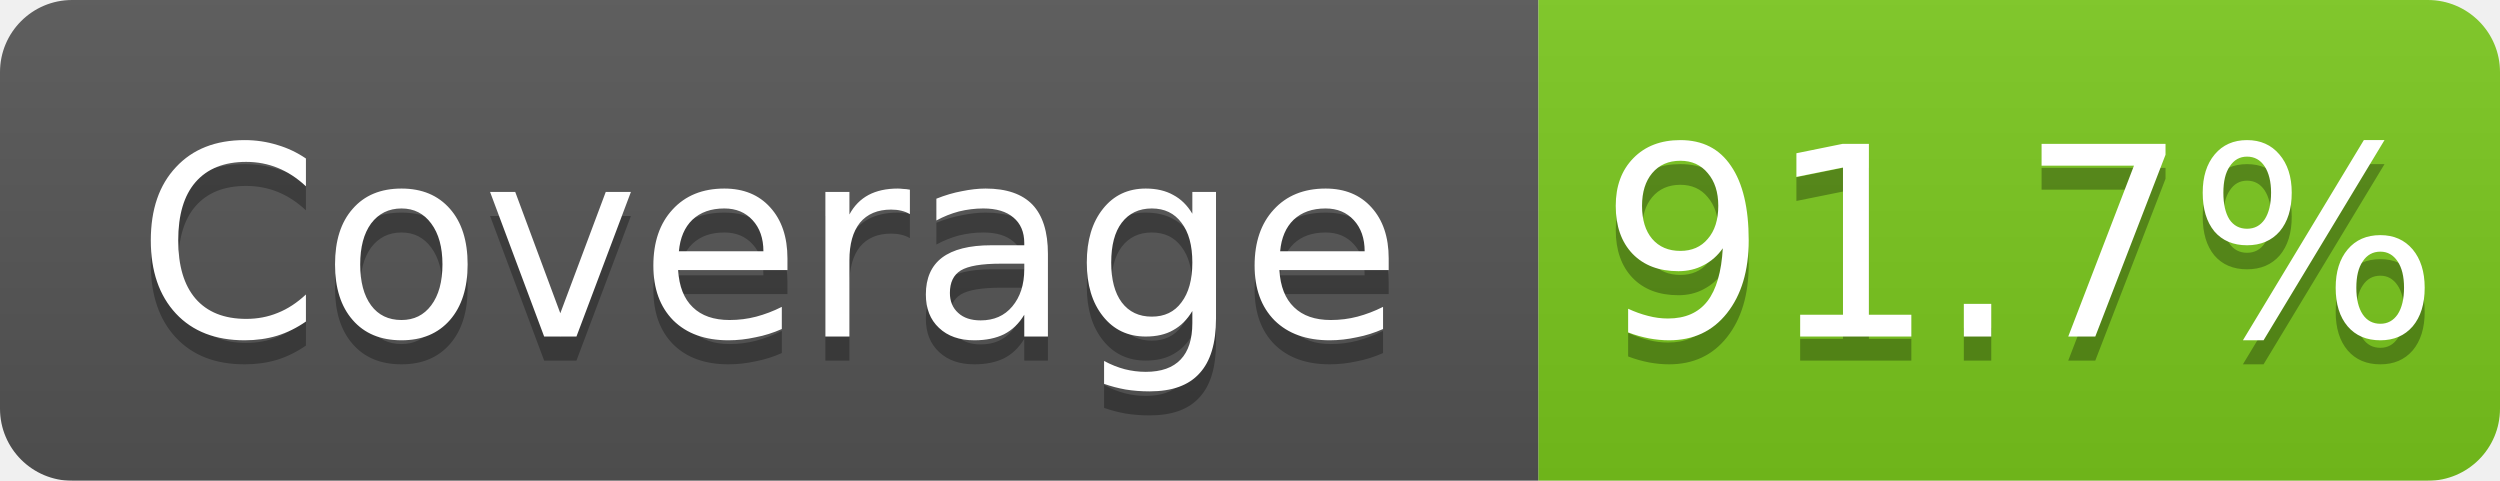
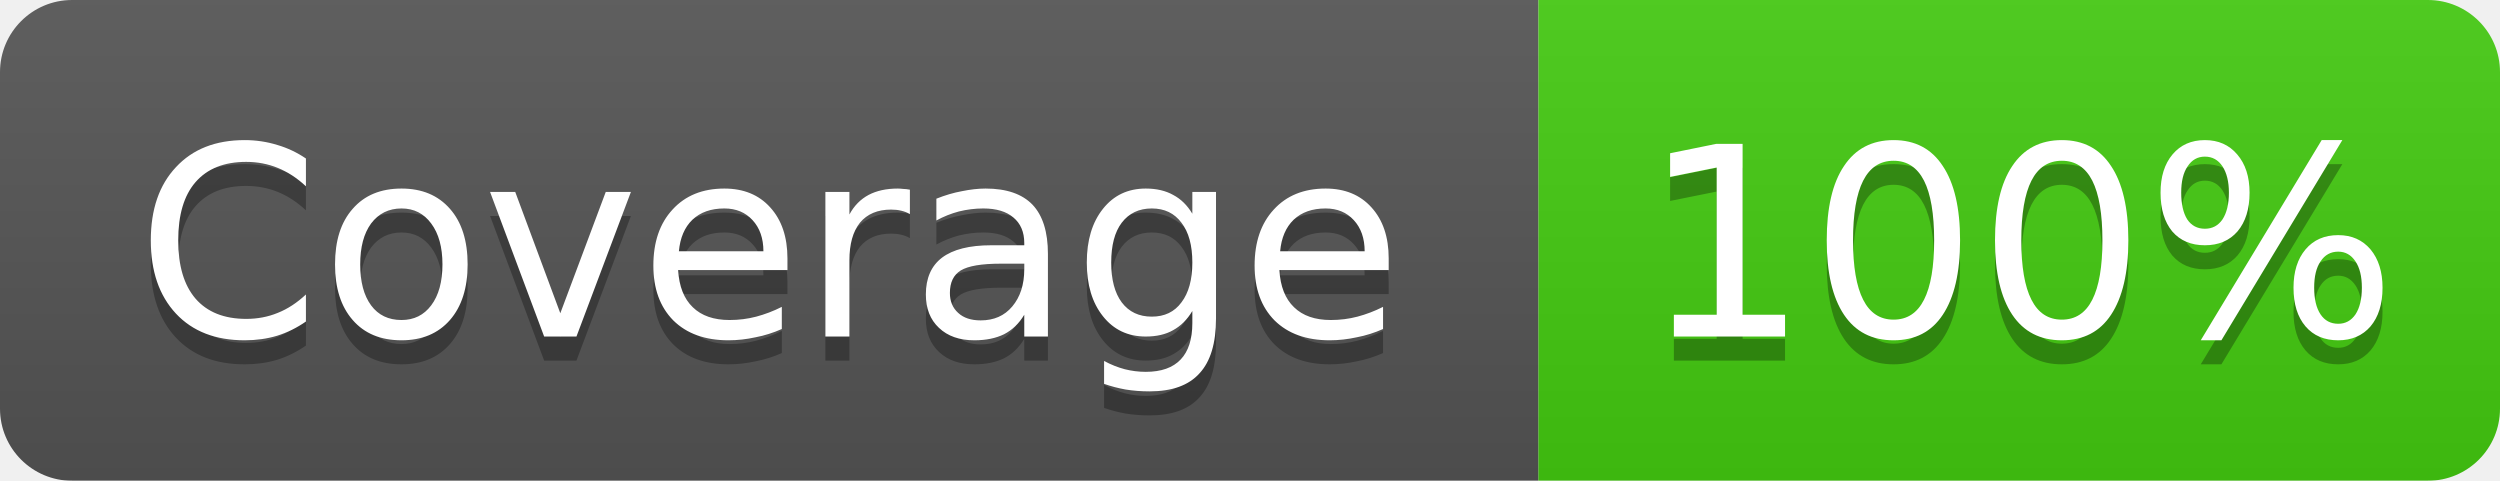
<svg xmlns="http://www.w3.org/2000/svg" width="104" height="20">
  <linearGradient id="smooth" x2="0" y2="100%">
    <stop offset="0" stop-color="#bbb" stop-opacity=".1" />
    <stop offset="1" stop-opacity=".1" />
  </linearGradient>
  <mask id="round">
    <rect width="104" height="20" rx="3" fill="#fff" />
  </mask>
  <g mask="url(#round)">
    <rect width="64" height="20" fill="#555" />
-     <rect width="40" height="20" x="64" fill="rgb(123, 200, 29)" />
+     <rect width="40" height="20" x="64" fill="rgb(68, 204, 17)" />
    <rect width="104" height="20" fill="url(#smooth)" />
  </g>
  <g fill="#fff" text-anchor="middle" font-family="DejaVu Sans,Verdana,Geneva,sans-serif" font-size="11">
    <text x="32" y="15" fill="#010101" fill-opacity=".3">Coverage</text>
    <text x="32" y="14">Coverage</text>
-     <text x="84" y="15" fill="#010101" fill-opacity=".3">91.7%</text>
-     <text x="84" y="14">91.7%</text>
+     <text x="84" y="15" fill="#010101" fill-opacity=".3">100%</text>
+     <text x="84" y="14">100%</text>
  </g>
</svg>
